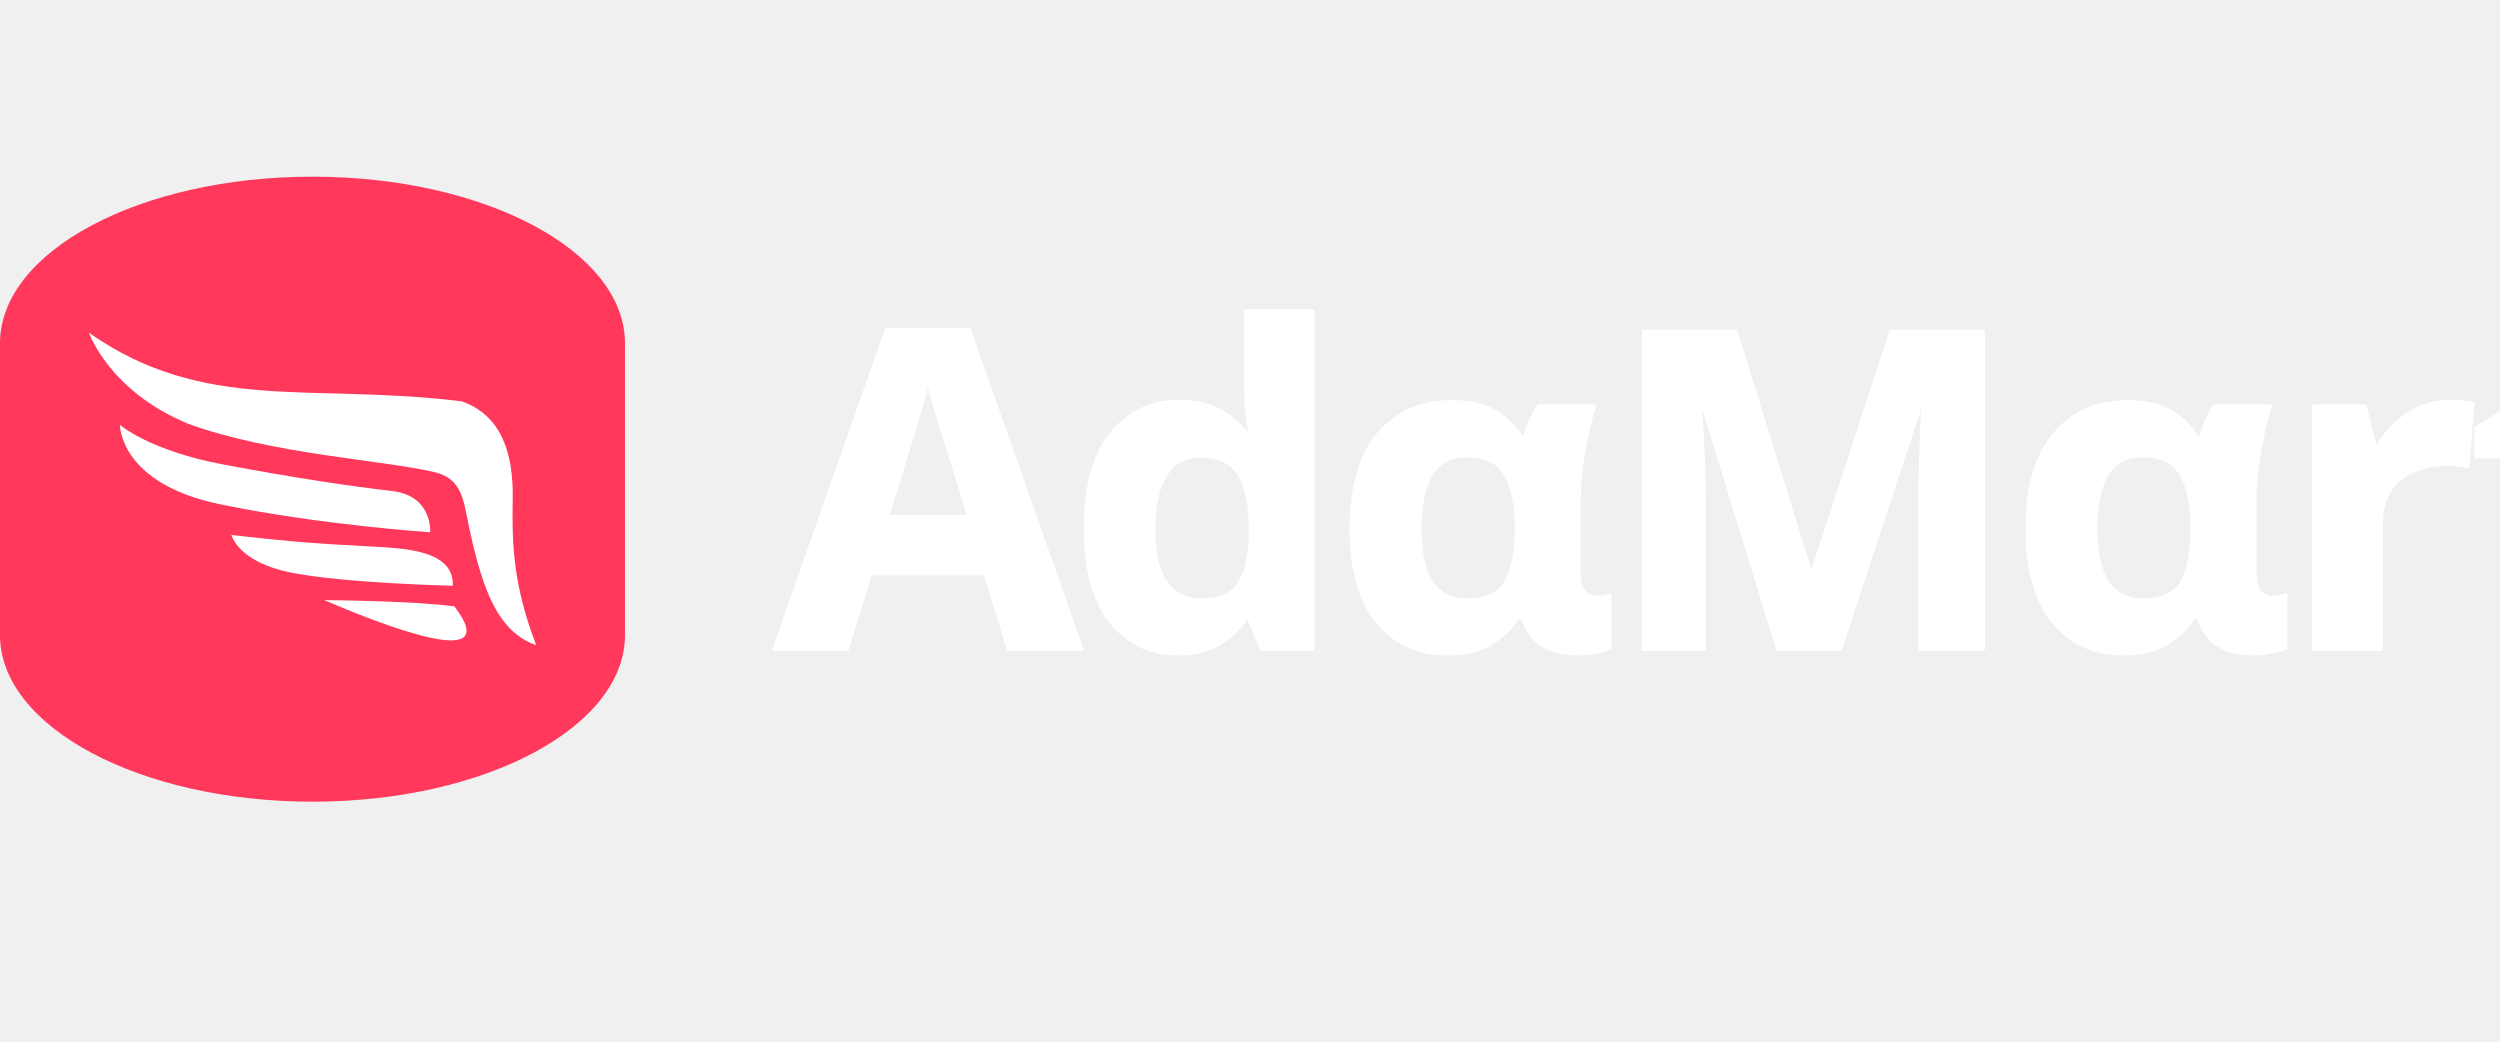
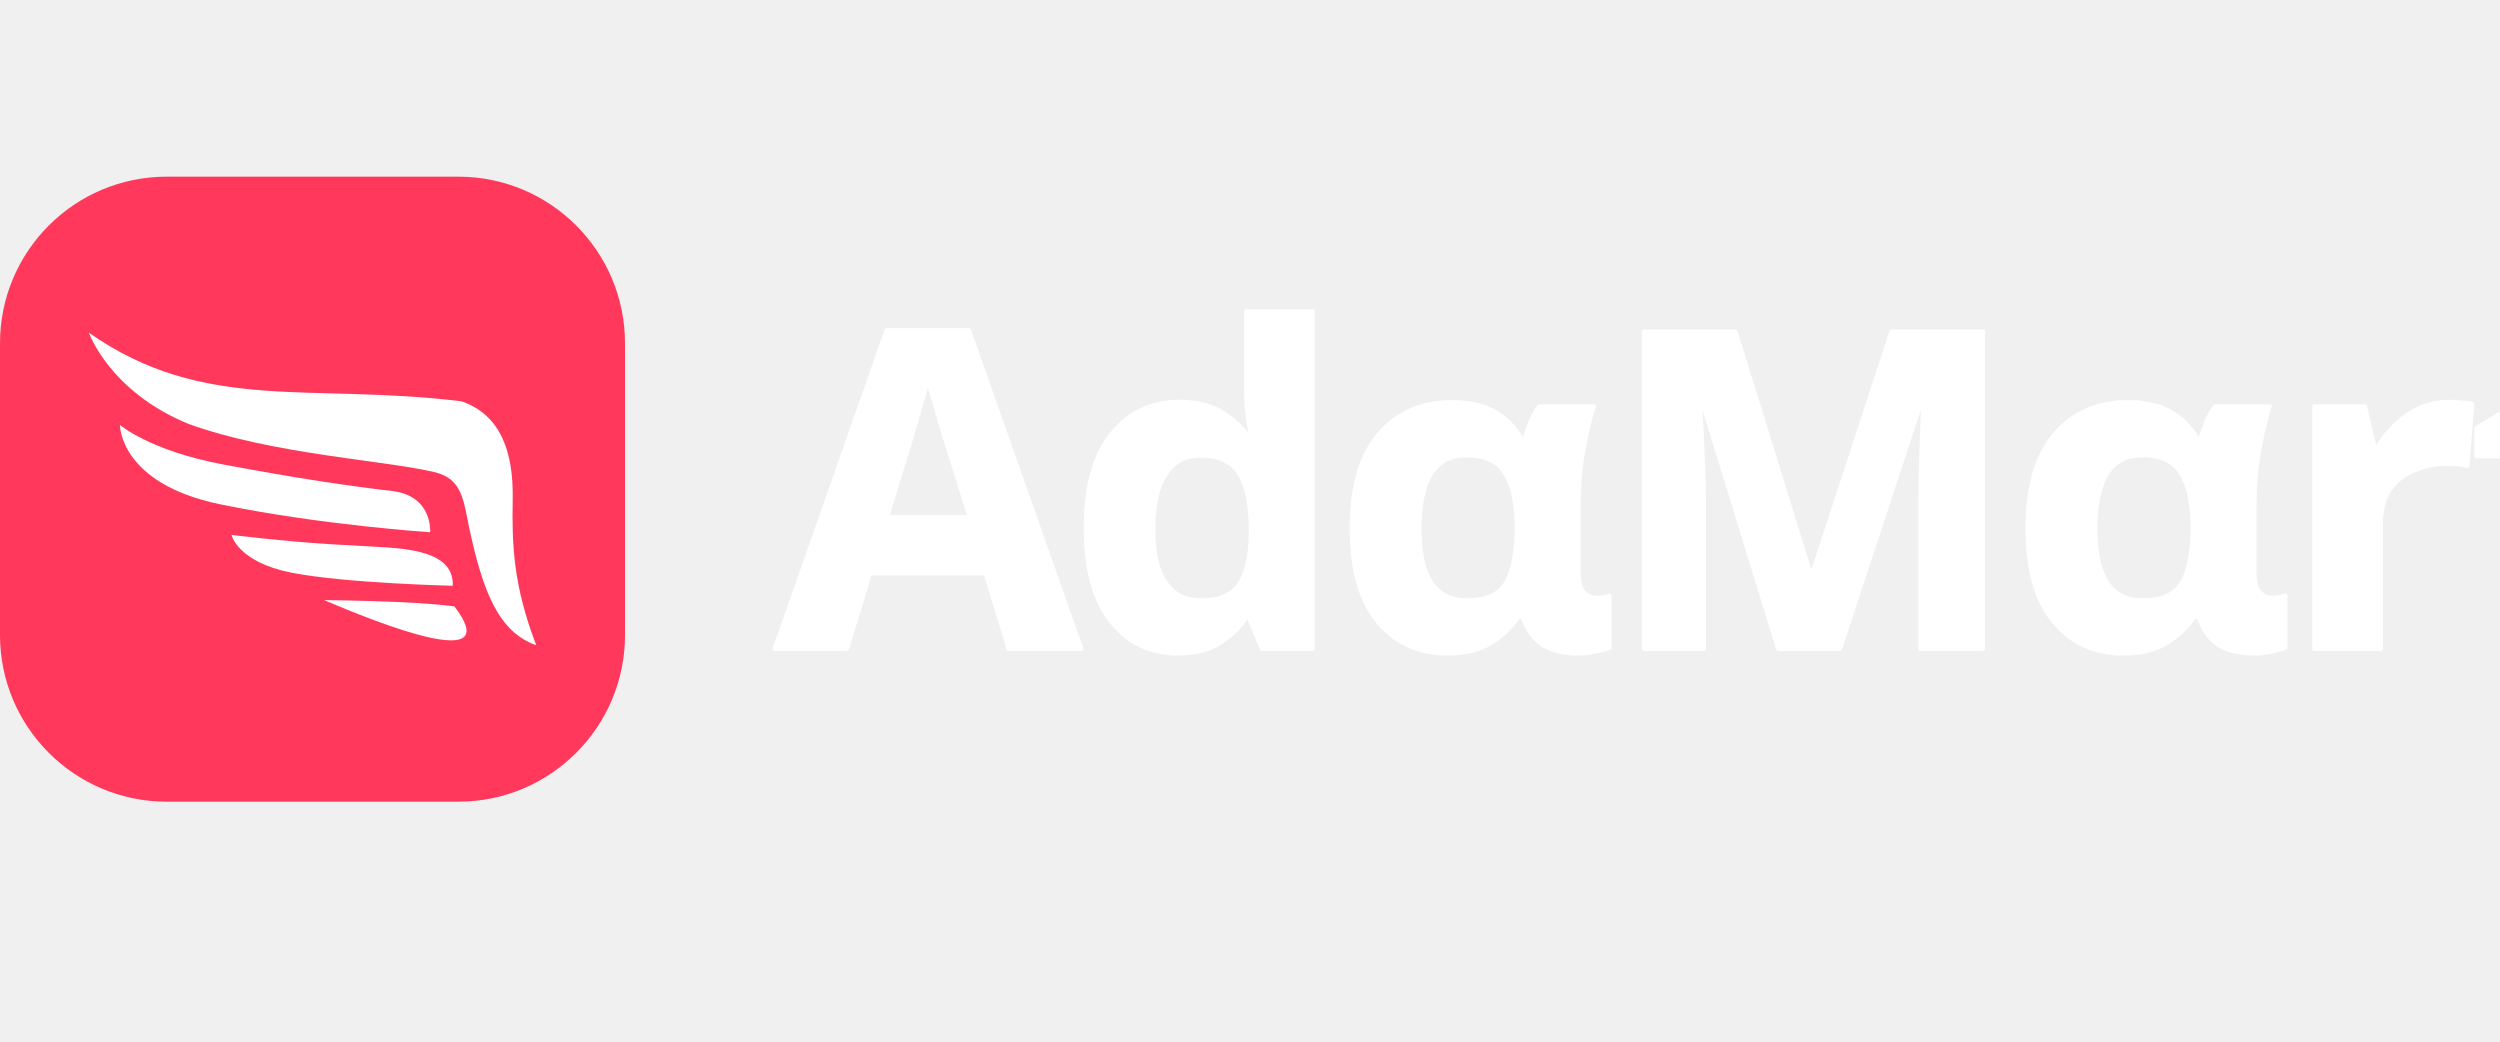
<svg xmlns="http://www.w3.org/2000/svg" width="120" height="50" viewBox="0 0 120 50" version="1.1" id="SVGRoot">
  <defs id="defs132">
    <rect x="11.236" y="7.285" width="69.721" height="10.07" id="rect3" />
    <rect x="12.943" y="23.094" width="88.414" height="18.186" id="rect1" />
    <rect x="-1.478" y="42.333" width="127.885" height="23.822" id="rect3454" />
    <clipPath id="b983e3c625">
      <path d="m 142,147.301 h 115 v 72.75 H 142 Z m 0,0" clip-rule="nonzero" id="path1144" />
    </clipPath>
    <clipPath id="0e8c13dd3a">
      <path d="m 70.262,116.359 h 89.156 v 70.5 H 70.262 Z m 0,0" clip-rule="nonzero" id="path1147" />
    </clipPath>
    <clipPath id="b983e3c625-3">
      <path d="m 142,147.301 h 115 v 72.75 H 142 Z m 0,0" clip-rule="nonzero" id="path1144-6" />
    </clipPath>
    <clipPath id="0e8c13dd3a-7">
      <path d="m 70.262,116.359 h 89.156 v 70.5 H 70.262 Z m 0,0" clip-rule="nonzero" id="path1147-5" />
    </clipPath>
    <clipPath id="b983e3c625-3-1">
      <path d="m 142,147.301 h 115 v 72.75 H 142 Z m 0,0" clip-rule="nonzero" id="path1144-6-2" />
    </clipPath>
    <clipPath id="b983e3c625-3-3">
      <path d="m 142,147.301 h 115 v 72.75 H 142 Z m 0,0" clip-rule="nonzero" id="path1144-6-6" />
    </clipPath>
  </defs>
  <g id="layer1" style="display:inline">
    <text xml:space="preserve" style="font-style:italic;font-variant:normal;font-weight:600;font-stretch:normal;font-size:21.333px;line-height:0;font-family:'IBM Plex Sans';-inkscape-font-specification:'IBM Plex Sans Semi-Bold Italic';letter-spacing:-0.74px;display:inline;fill:#ffffff;fill-opacity:1;stroke:#000000;stroke-width:0.2;stroke-linecap:round;stroke-linejoin:round;stroke-miterlimit:4;stroke-dasharray:none;stroke-opacity:1;paint-order:stroke markers fill" x="37.184" y="31.15" id="text2-3-3">
      <tspan x="37.184" y="31.15" style="font-style:normal;font-variant:normal;font-weight:bold;font-stretch:normal;font-size:21.333px;font-family:Manrope;-inkscape-font-specification:'Manrope Bold';word-spacing:0px;fill:#ffffff;fill-opacity:1;stroke:#ffffff;stroke-width:0.2;stroke-linecap:round;stroke-linejoin:round;stroke-miterlimit:4;stroke-dasharray:none;stroke-opacity:1;paint-order:stroke markers fill" id="tspan541421-5-5" dy="0 0 0 0 0">AdαMαrt</tspan>
    </text>
-     <rect style="fill:#ff385c;fill-opacity:1;stroke:none;stroke-width:0.168;stroke-linecap:round;stroke-linejoin:round;paint-order:stroke markers fill" id="rect1078" width="30" height="30" x="0" y="8.48" rx="30" ry="8" />
+     <rect style="fill:#ff385c;fill-opacity:1;stroke:none;stroke-width:0.168;stroke-linecap:round;stroke-linejoin:round;paint-order:stroke markers fill" id="rect1078" width="30" height="30" x="0" y="8.48" rx="8" ry="8" />
    <g id="g1595" transform="matrix(0.7667957,0,0,0.7667957,4.268,6.81691)" style="fill:#ffffff;fill-opacity:1">
      <path style="display:inline;fill:#ffffff;fill-opacity:1;stroke:none;stroke-width:0.329;stroke-opacity:1" d="M 28,31.499 C 26.559,27.747 26.477,25.184 26.528,22.345 26.579,19.422 25.793,17.1 23.34,16.234 13.919,15.062 7.212,17.005 0,11.937 c 0,0 1.269,3.666 6.228,5.707 5.262,1.912 12.373,2.285 15.449,3.03 1.717,0.433 1.766,1.781 2.144,3.548 0.848,3.922 1.82,6.448 4.179,7.277" id="path33289-7" />
      <path style="display:inline;fill:#ffffff;fill-opacity:1;stroke:none;stroke-width:0.372;stroke-opacity:1" d="m 22.878,29.068 c -2.597,-0.355 -8.152,-0.391 -8.152,-0.391 3.301,1.406 11.419,4.668 8.152,0.391 z" id="path33287-0" />
      <path style="display:inline;fill:#ffffff;fill-opacity:1;stroke:none;stroke-width:0.372;stroke-opacity:1" d="m 22.775,27.777 c 0.08,-1.905 -2.157,-2.283 -4.341,-2.414 -1.305,-0.071 -2.612,-0.143 -3.344,-0.189 -3.065,-0.189 -6.168,-0.58 -6.168,-0.58 0,0 0.387,1.705 3.77,2.367 3.37,0.662 10.083,0.816 10.083,0.816 z" id="path33285-9" />
      <path style="display:inline;fill:#ffffff;fill-opacity:1;stroke:none;stroke-width:0.372;stroke-opacity:1" d="m 21.363,24.428 c 0,0 0.173,-2.285 -2.384,-2.581 C 16.422,21.551 12.959,21.045 8.378,20.18 3.795,19.316 1.943,17.709 1.943,17.709 c 0,0 -0.052,3.652 6.26,4.966 6.3,1.303 13.159,1.753 13.159,1.753 z" id="path1156-3" />
    </g>
  </g>
  <g id="layer2" style="display:inline" />
  <g id="layer3" style="display:inline" />
  <g id="layer4" style="display:none">
    <rect style="display:inline;opacity:0.557;fill:#ff5e00;fill-opacity:1;stroke:#0069f5;stroke-width:0;stroke-linecap:round;stroke-linejoin:round;paint-order:stroke fill markers" id="rect1592-1" width="15" height="15" x="1.8808064e-06" y="15" />
    <rect style="display:inline;opacity:0.557;fill:#ff0000;stroke:#0069f5;stroke-width:0;stroke-linecap:round;stroke-linejoin:round;paint-order:stroke fill markers" id="rect1592" width="120" height="15" x="1.8808064e-06" y="6.7562792e-07" />
  </g>
</svg>
